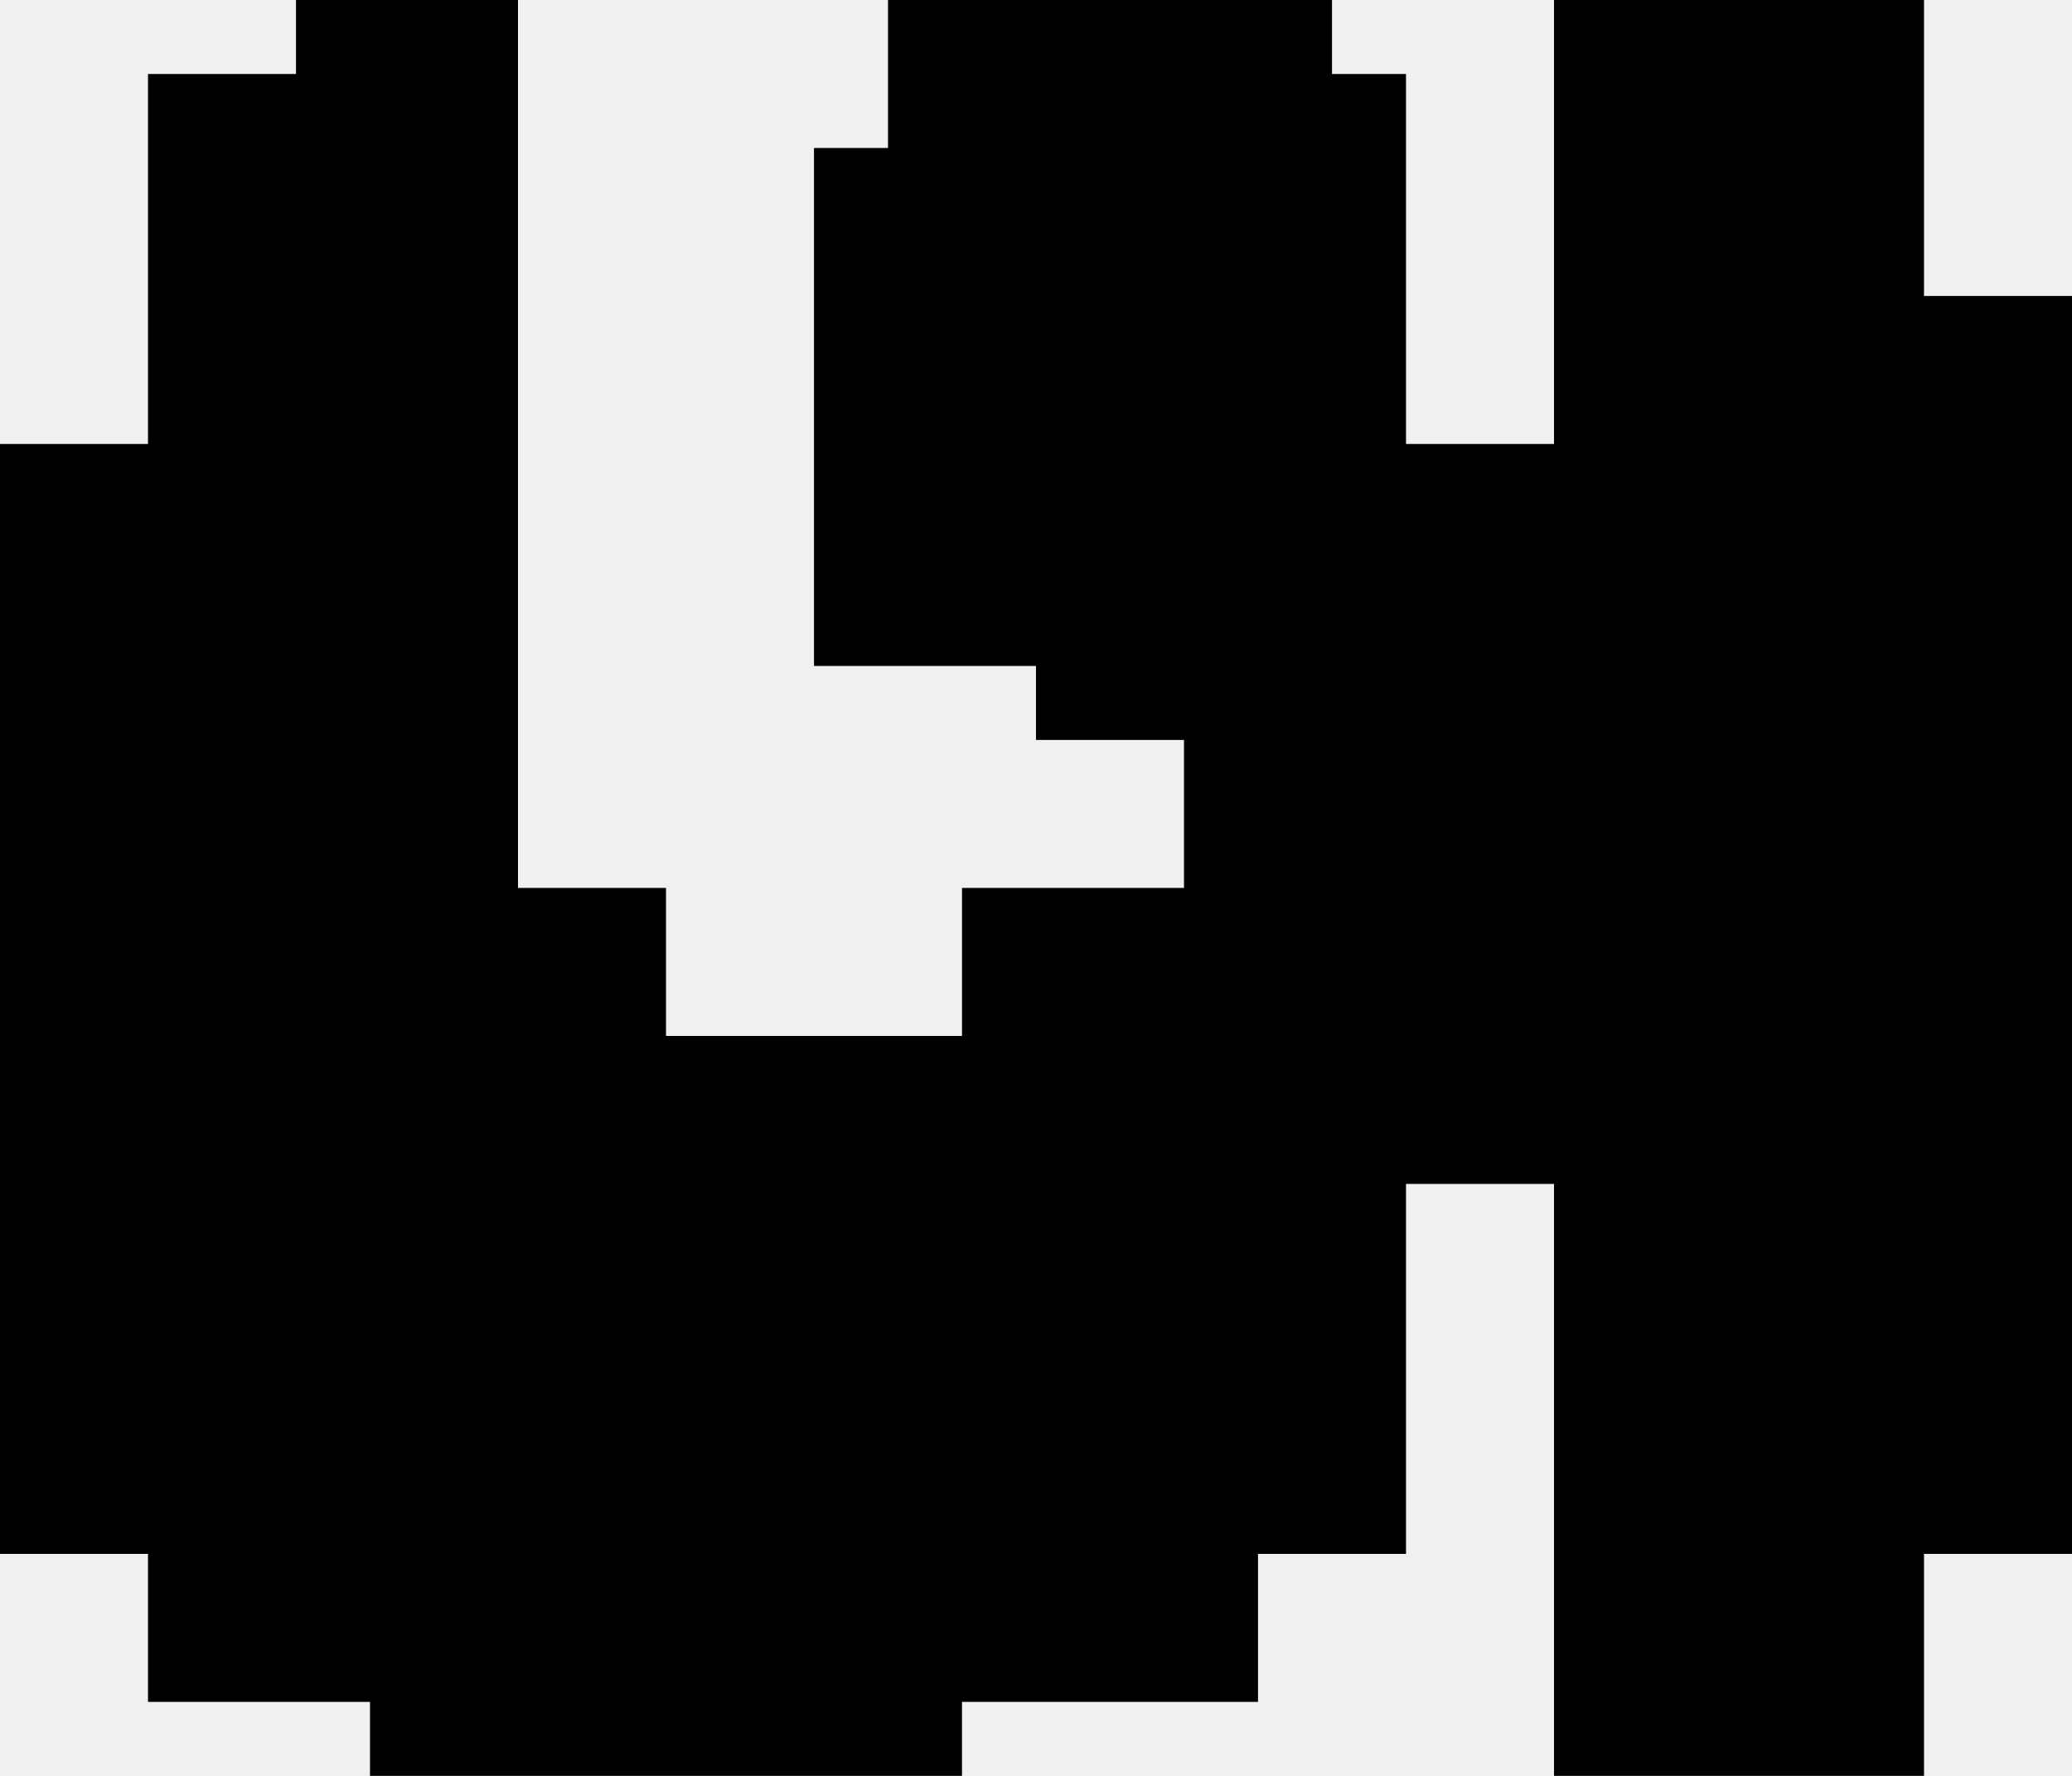
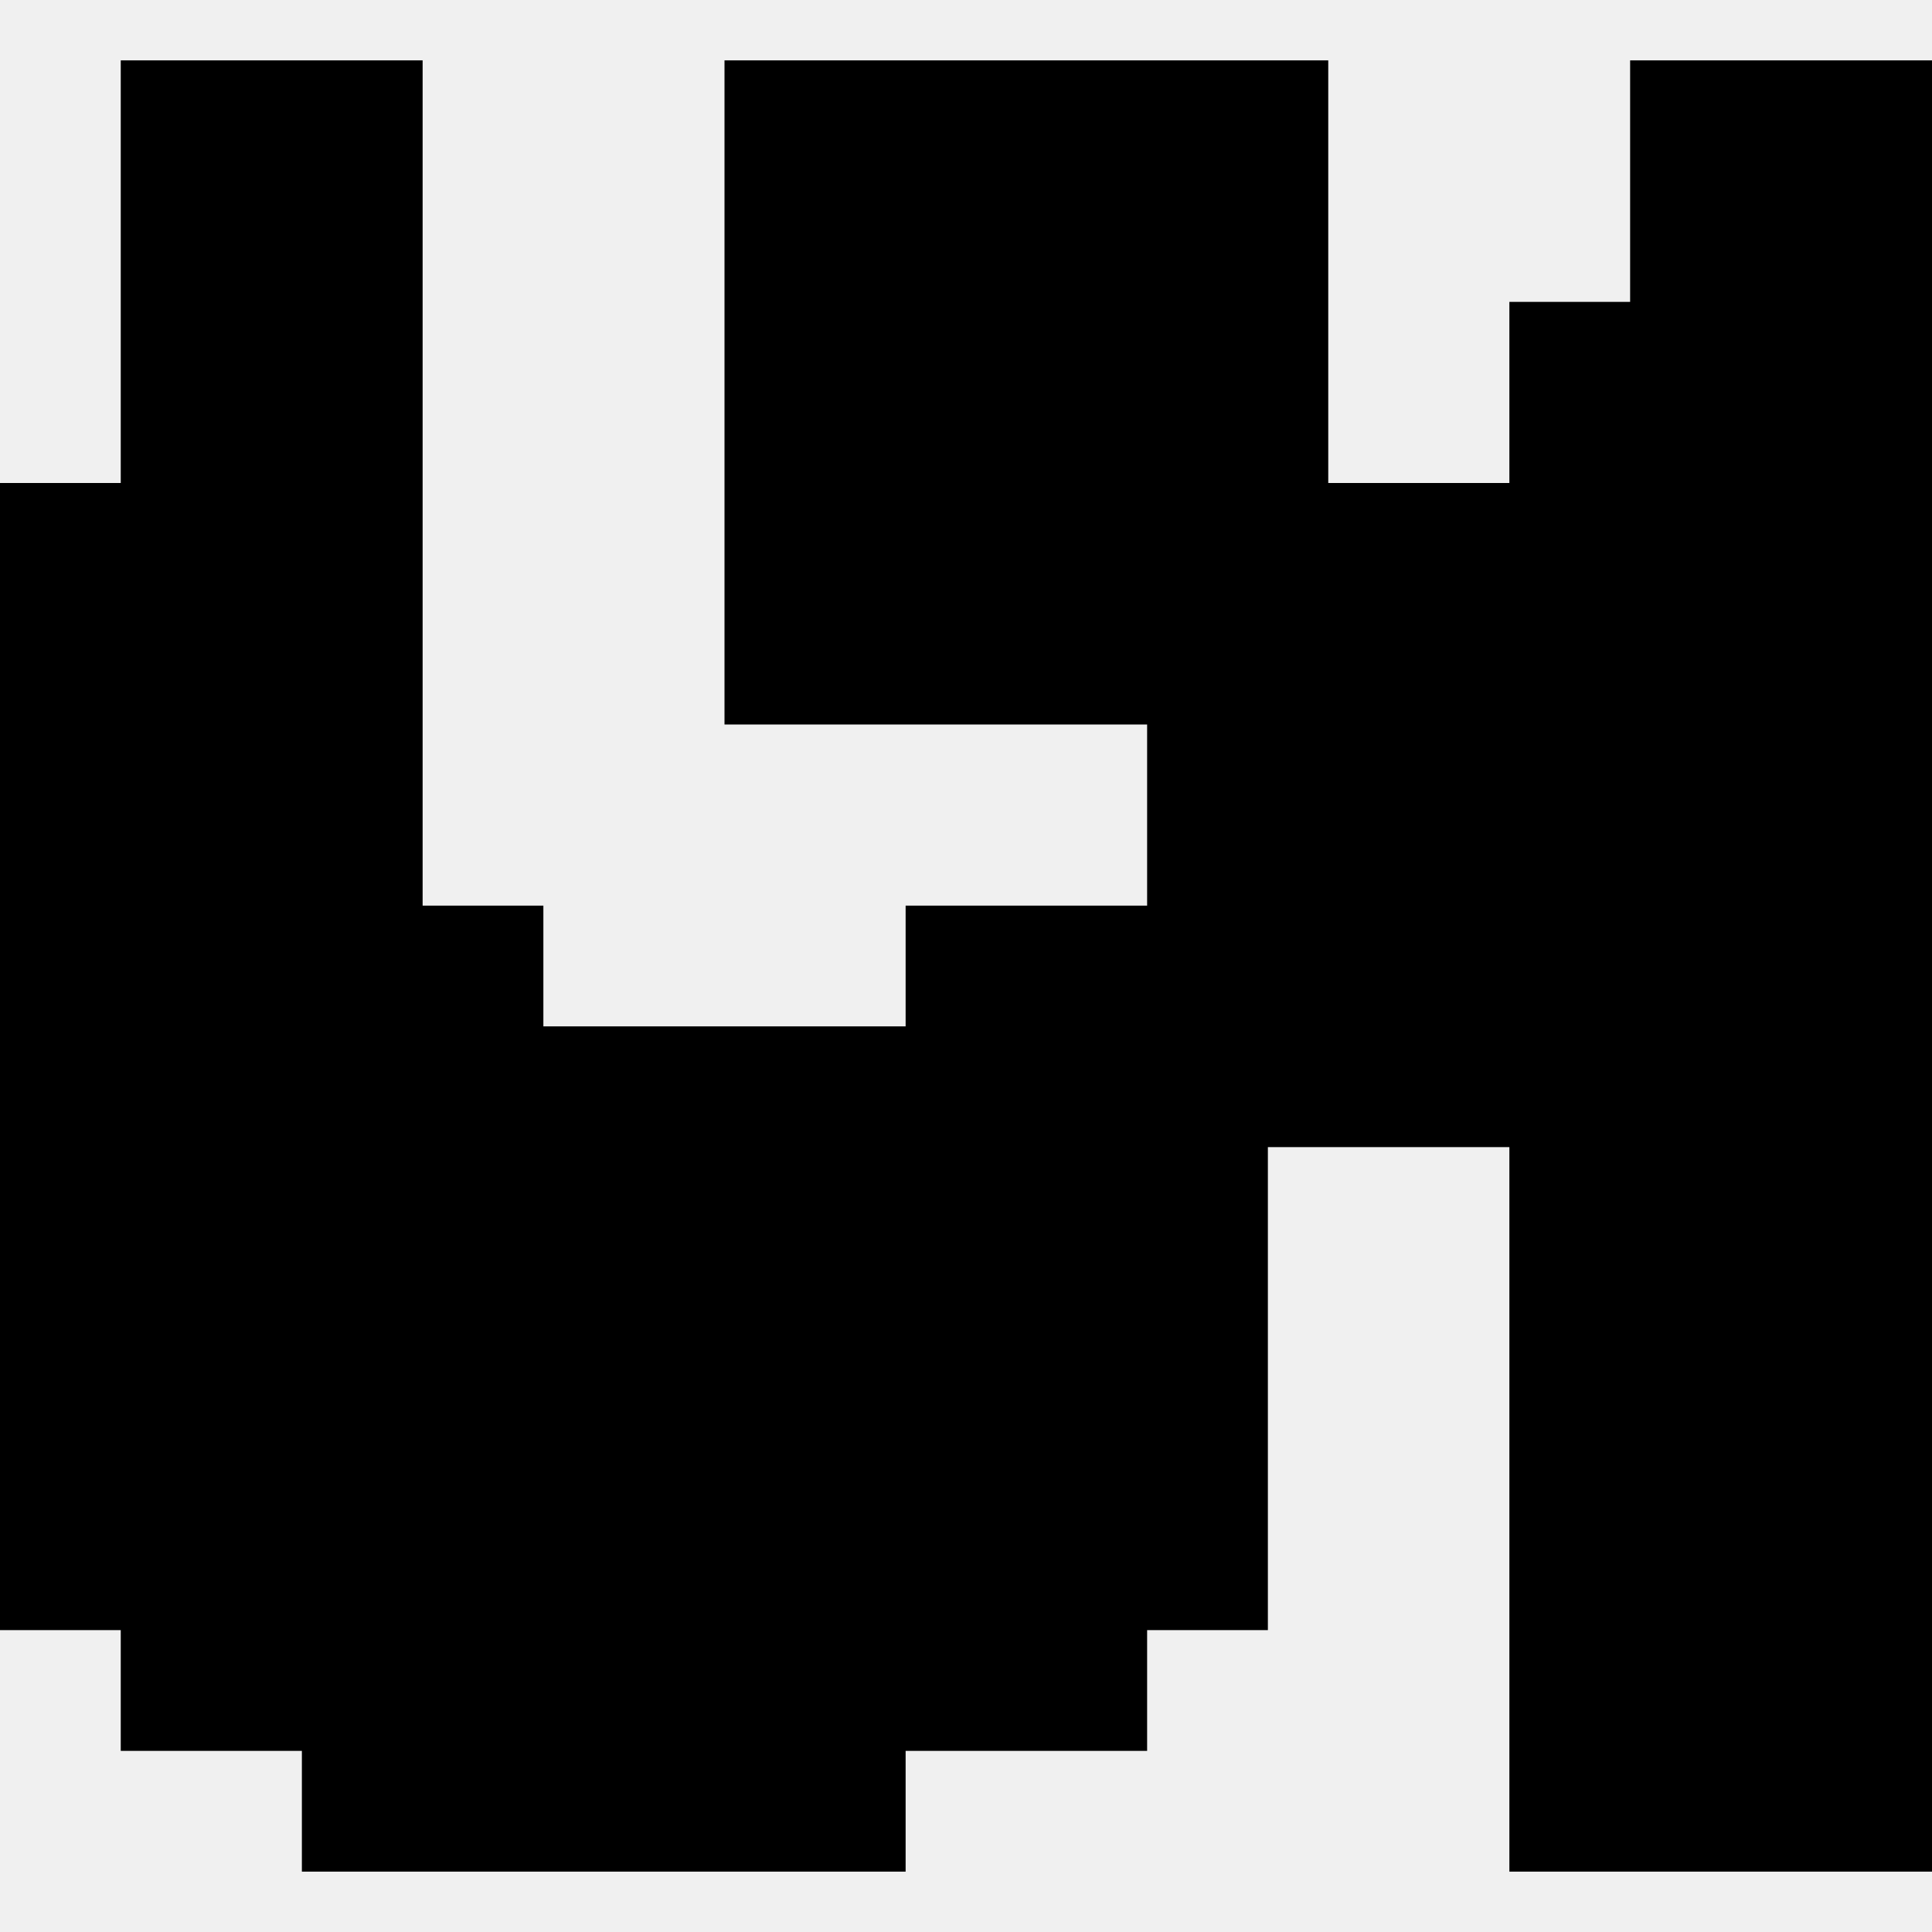
- <svg xmlns="http://www.w3.org/2000/svg" width="42" height="36" viewBox="0 0 42 36" fill="none">
+ <svg xmlns="http://www.w3.org/2000/svg" width="32" height="32" viewBox="0 0 32 32" fill="none">
  <style>
    path { fill: black; }
    @media (prefers-color-scheme: dark) { path { fill: white; } }
  </style>
-   <path d="M10.5 18V0H6V1.5H3V9H0V31.5H3V34.5H7.5V36H19.5V34.5H25.5V31.5H28.5V24H31.5V36H39V31.5H42V6H39V0H31.5V9H28.5V1.5H27V0H18V3H16.5V12V13.5H18H21V15H24V18H21H19.5V19.5V21H13.5V18H10.5Z" />
+   <path d="M7 15V1H4H2V2V8H0V27H2V29H5V31H15V29H19V27H21V19H25V31H27H32V27V1H27V5H25V8H22V1H12V12H19V15H16H15V16V17H9V15H7Z" />
</svg>
